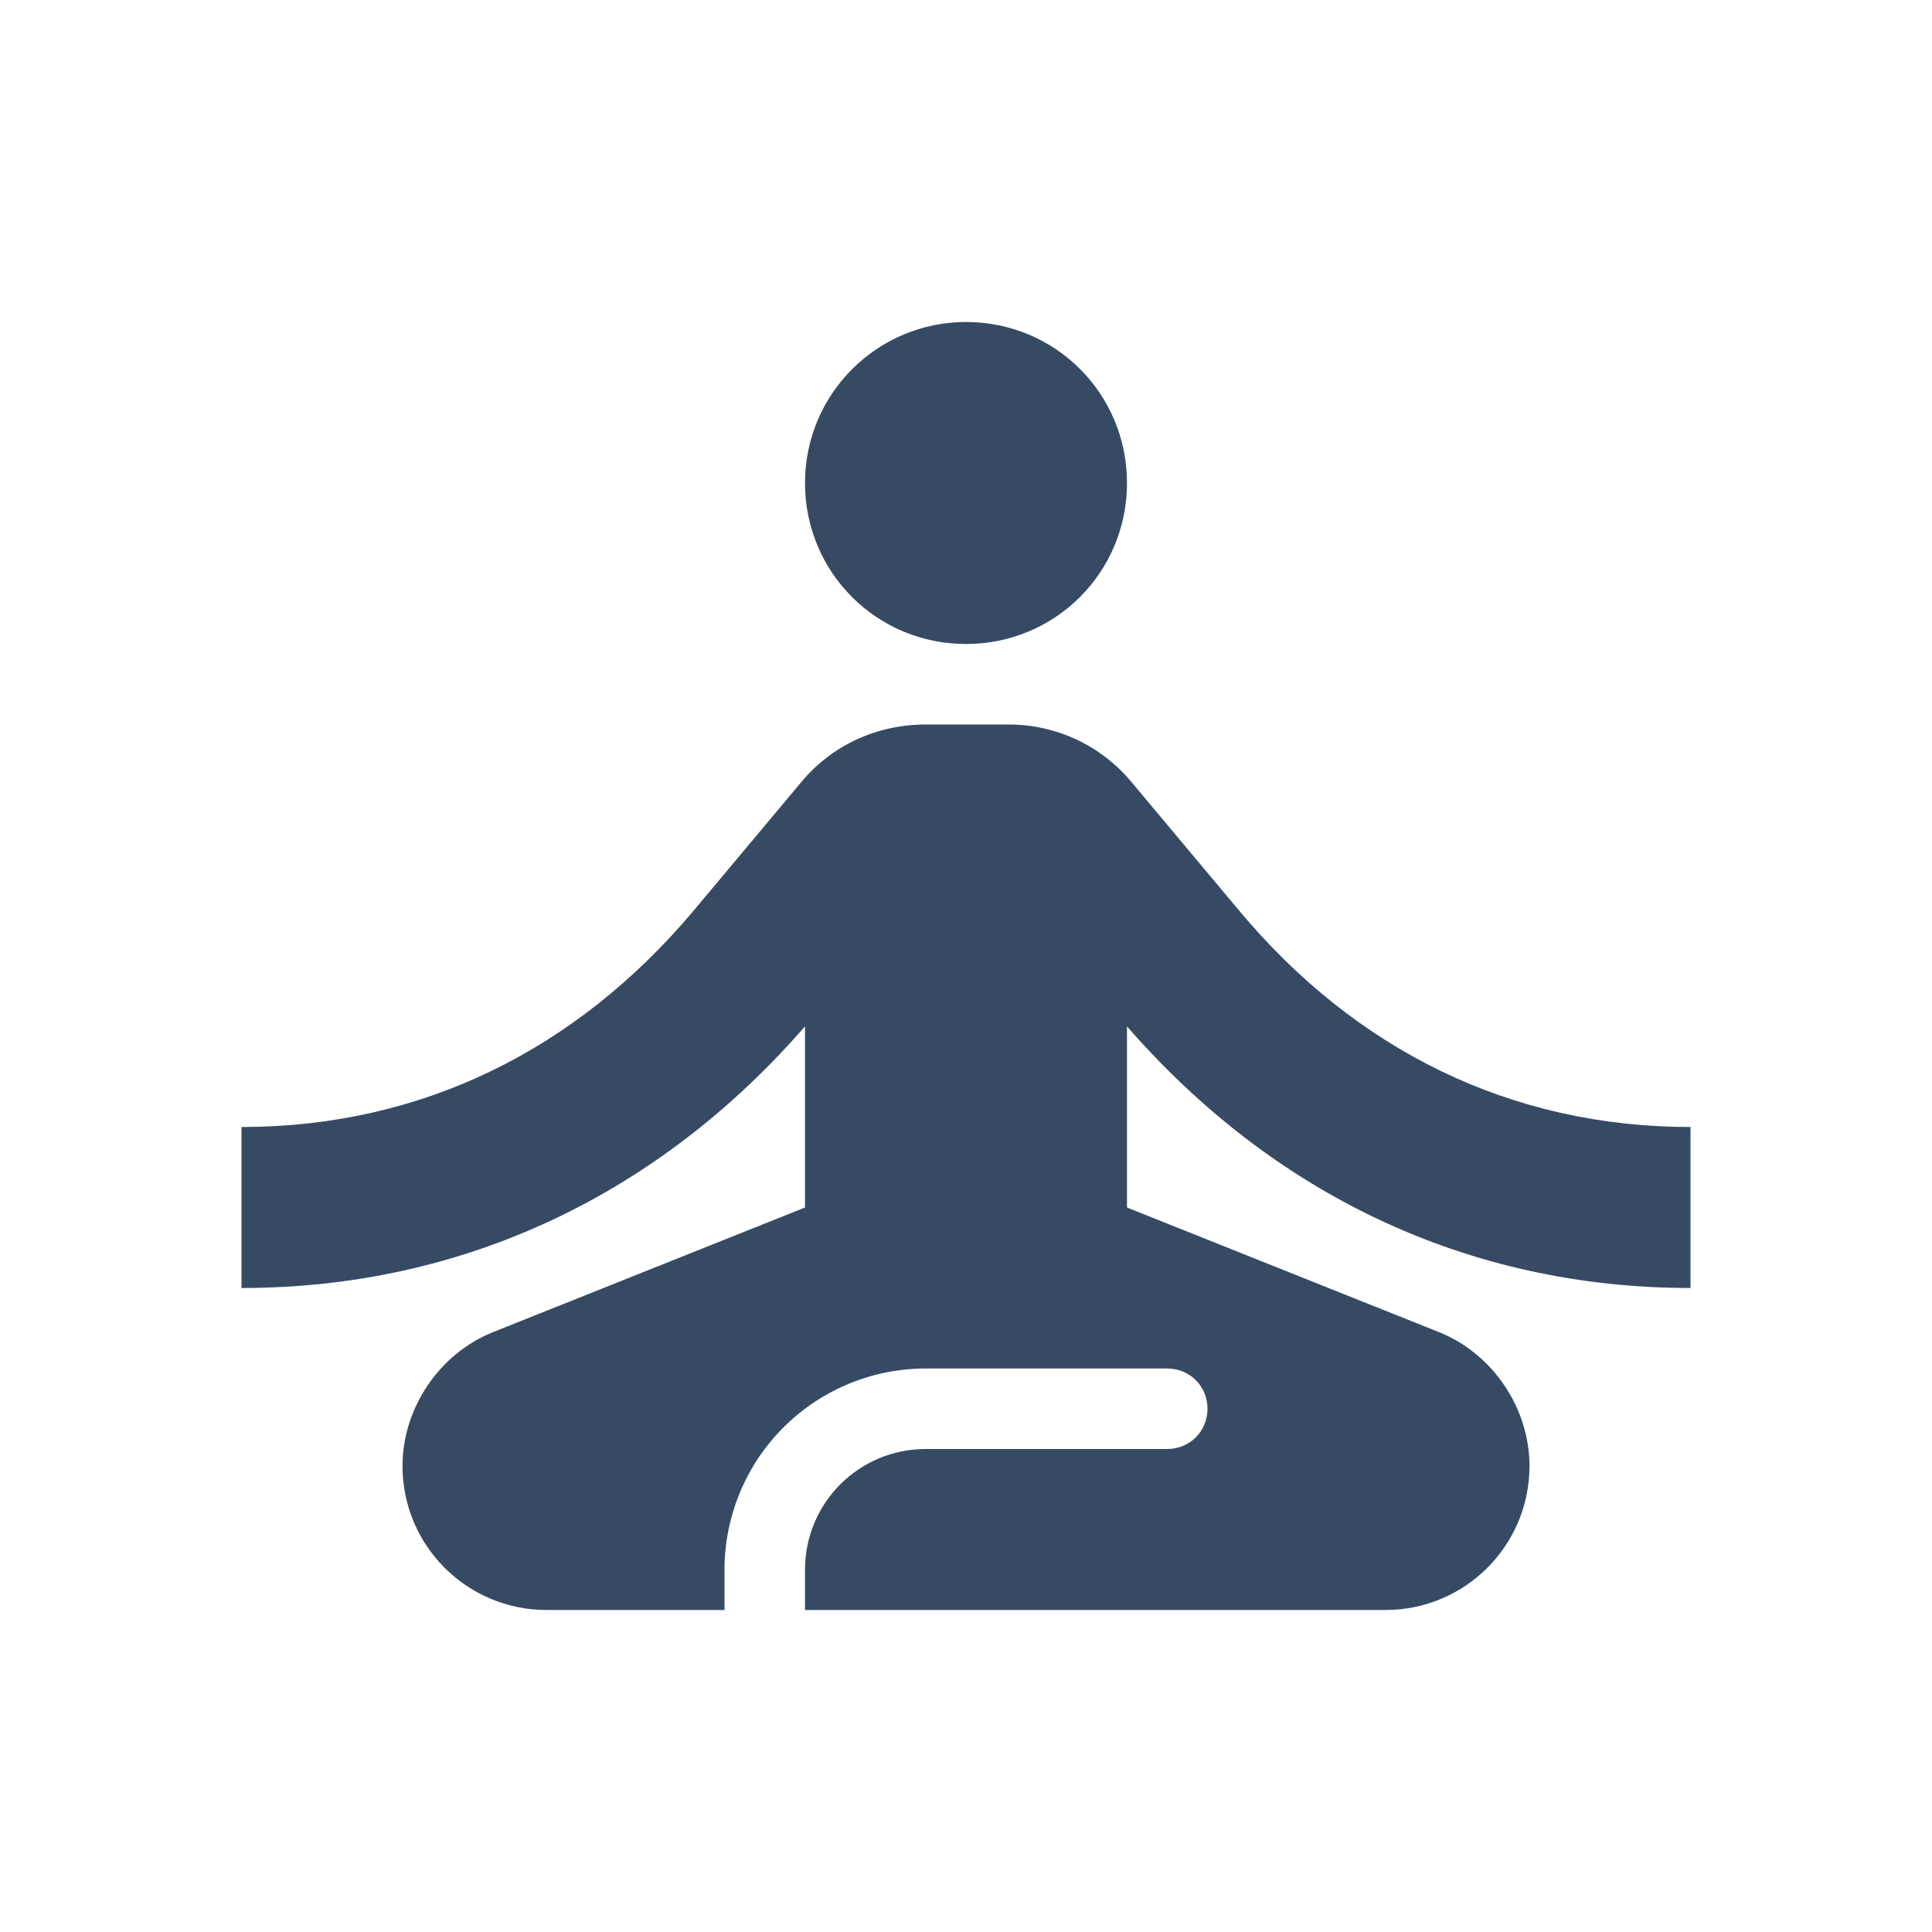
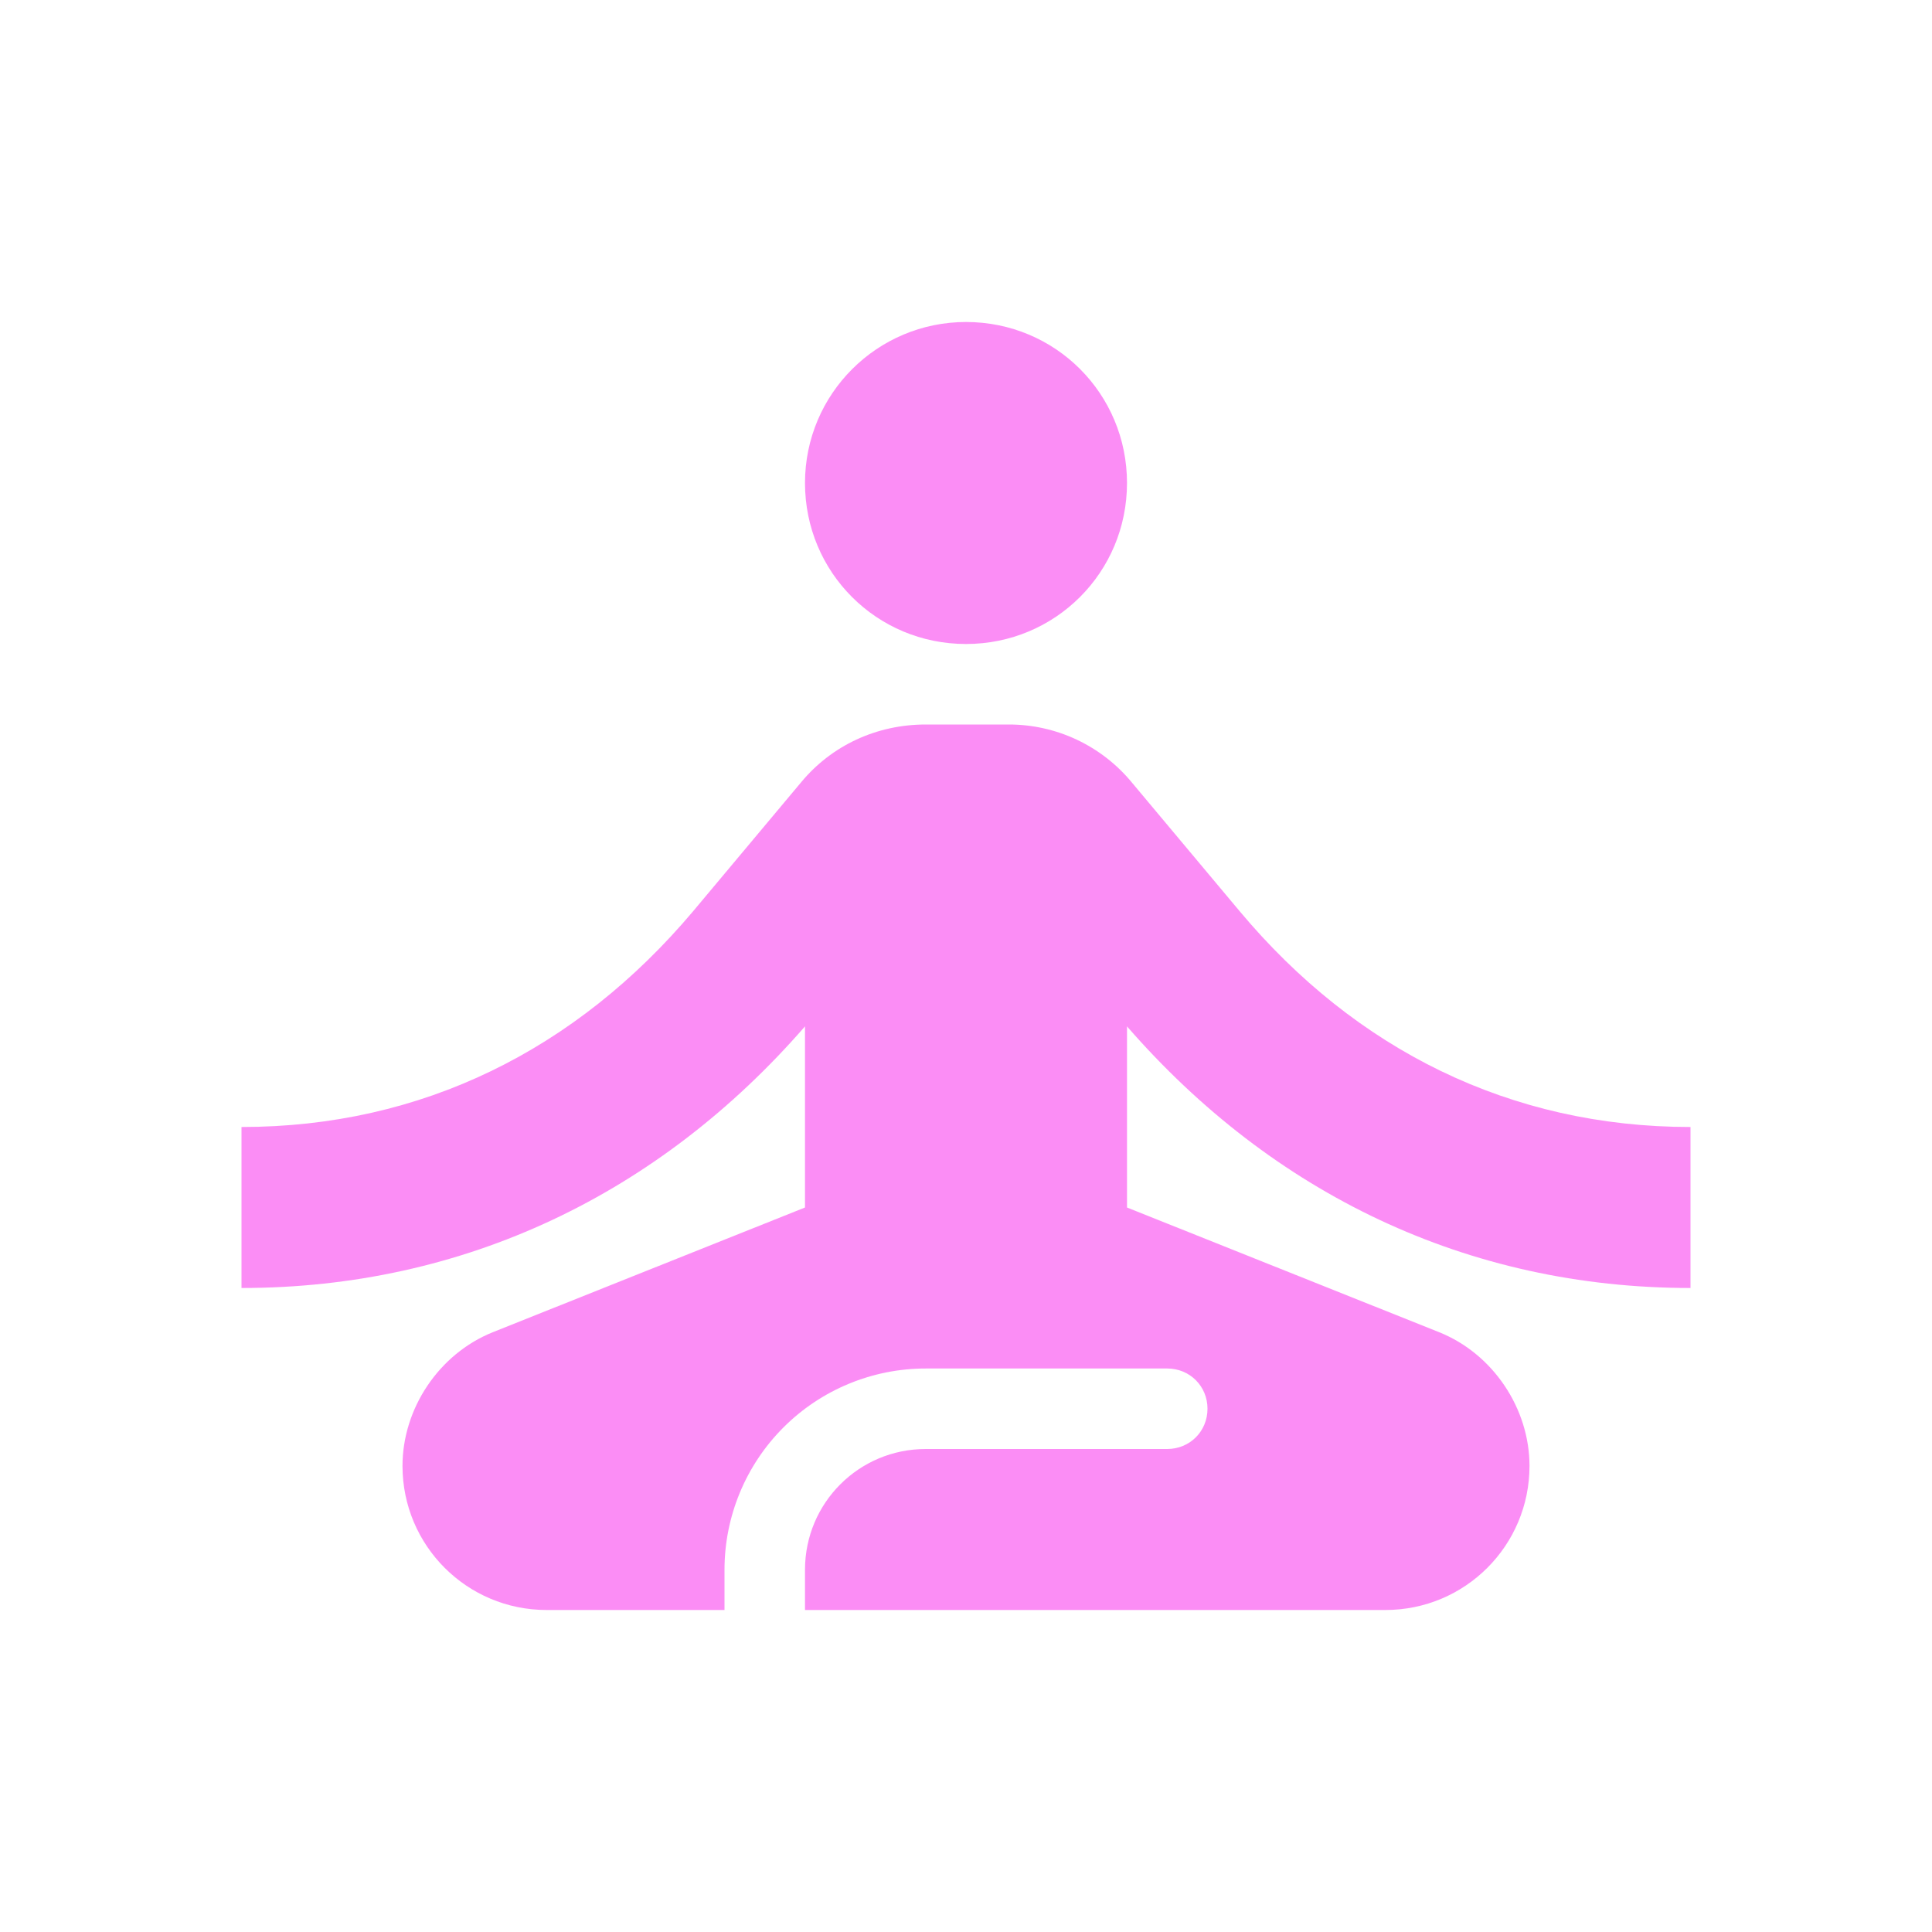
<svg xmlns="http://www.w3.org/2000/svg" width="80" height="80" viewBox="0 0 120 120" fill="none">
-   <path d="M60 20C65.55 20 70 24.45 70 30C70 35.55 65.55 40 60 40C54.45 40 50 35.55 50 30C50 24.45 54.5 20 60 20ZM105 80V70C93.8 70 84.2 65.2 77 56.6L70.3 48.6C69.37 47.472 68.201 46.565 66.879 45.942C65.556 45.32 64.112 44.998 62.65 45H57.5C54.45 45 51.65 46.3 49.75 48.6L43.05 56.6C35.8 65.2 26.2 70 15 70V80C28.85 80 40.95 74.15 50 63.75V75L30.6 82.75C27.25 84.1 25 87.5 25 91.05C25 96 29 100 33.95 100H45V97.5C45 94.185 46.317 91.005 48.661 88.661C51.005 86.317 54.185 85 57.5 85H72.5C73.9 85 75 86.1 75 87.5C75 88.9 73.9 90 72.5 90H57.5C53.35 90 50 93.35 50 97.5V100H86.05C91 100 95 96 95 91.05C95 87.5 92.75 84.1 89.4 82.75L70 75V63.75C79.05 74.15 91.15 80 105 80Z" fill="#364b63" />
+   <path d="M60 20C65.55 20 70 24.45 70 30C70 35.55 65.55 40 60 40C54.45 40 50 35.55 50 30C50 24.45 54.5 20 60 20ZM105 80V70C93.8 70 84.2 65.2 77 56.6L70.3 48.6C69.37 47.472 68.201 46.565 66.879 45.942C65.556 45.32 64.112 44.998 62.65 45H57.5C54.45 45 51.65 46.3 49.75 48.6L43.05 56.6C35.8 65.2 26.2 70 15 70V80C28.85 80 40.95 74.15 50 63.75V75L30.6 82.75C27.25 84.1 25 87.5 25 91.05C25 96 29 100 33.95 100H45V97.5C45 94.185 46.317 91.005 48.661 88.661C51.005 86.317 54.185 85 57.5 85H72.5C73.9 85 75 86.1 75 87.5C75 88.9 73.9 90 72.5 90H57.5C53.35 90 50 93.35 50 97.5V100H86.05C91 100 95 96 95 91.05C95 87.5 92.75 84.1 89.4 82.75L70 75V63.75C79.05 74.15 91.15 80 105 80Z" fill="#f71cec80" />
</svg>
